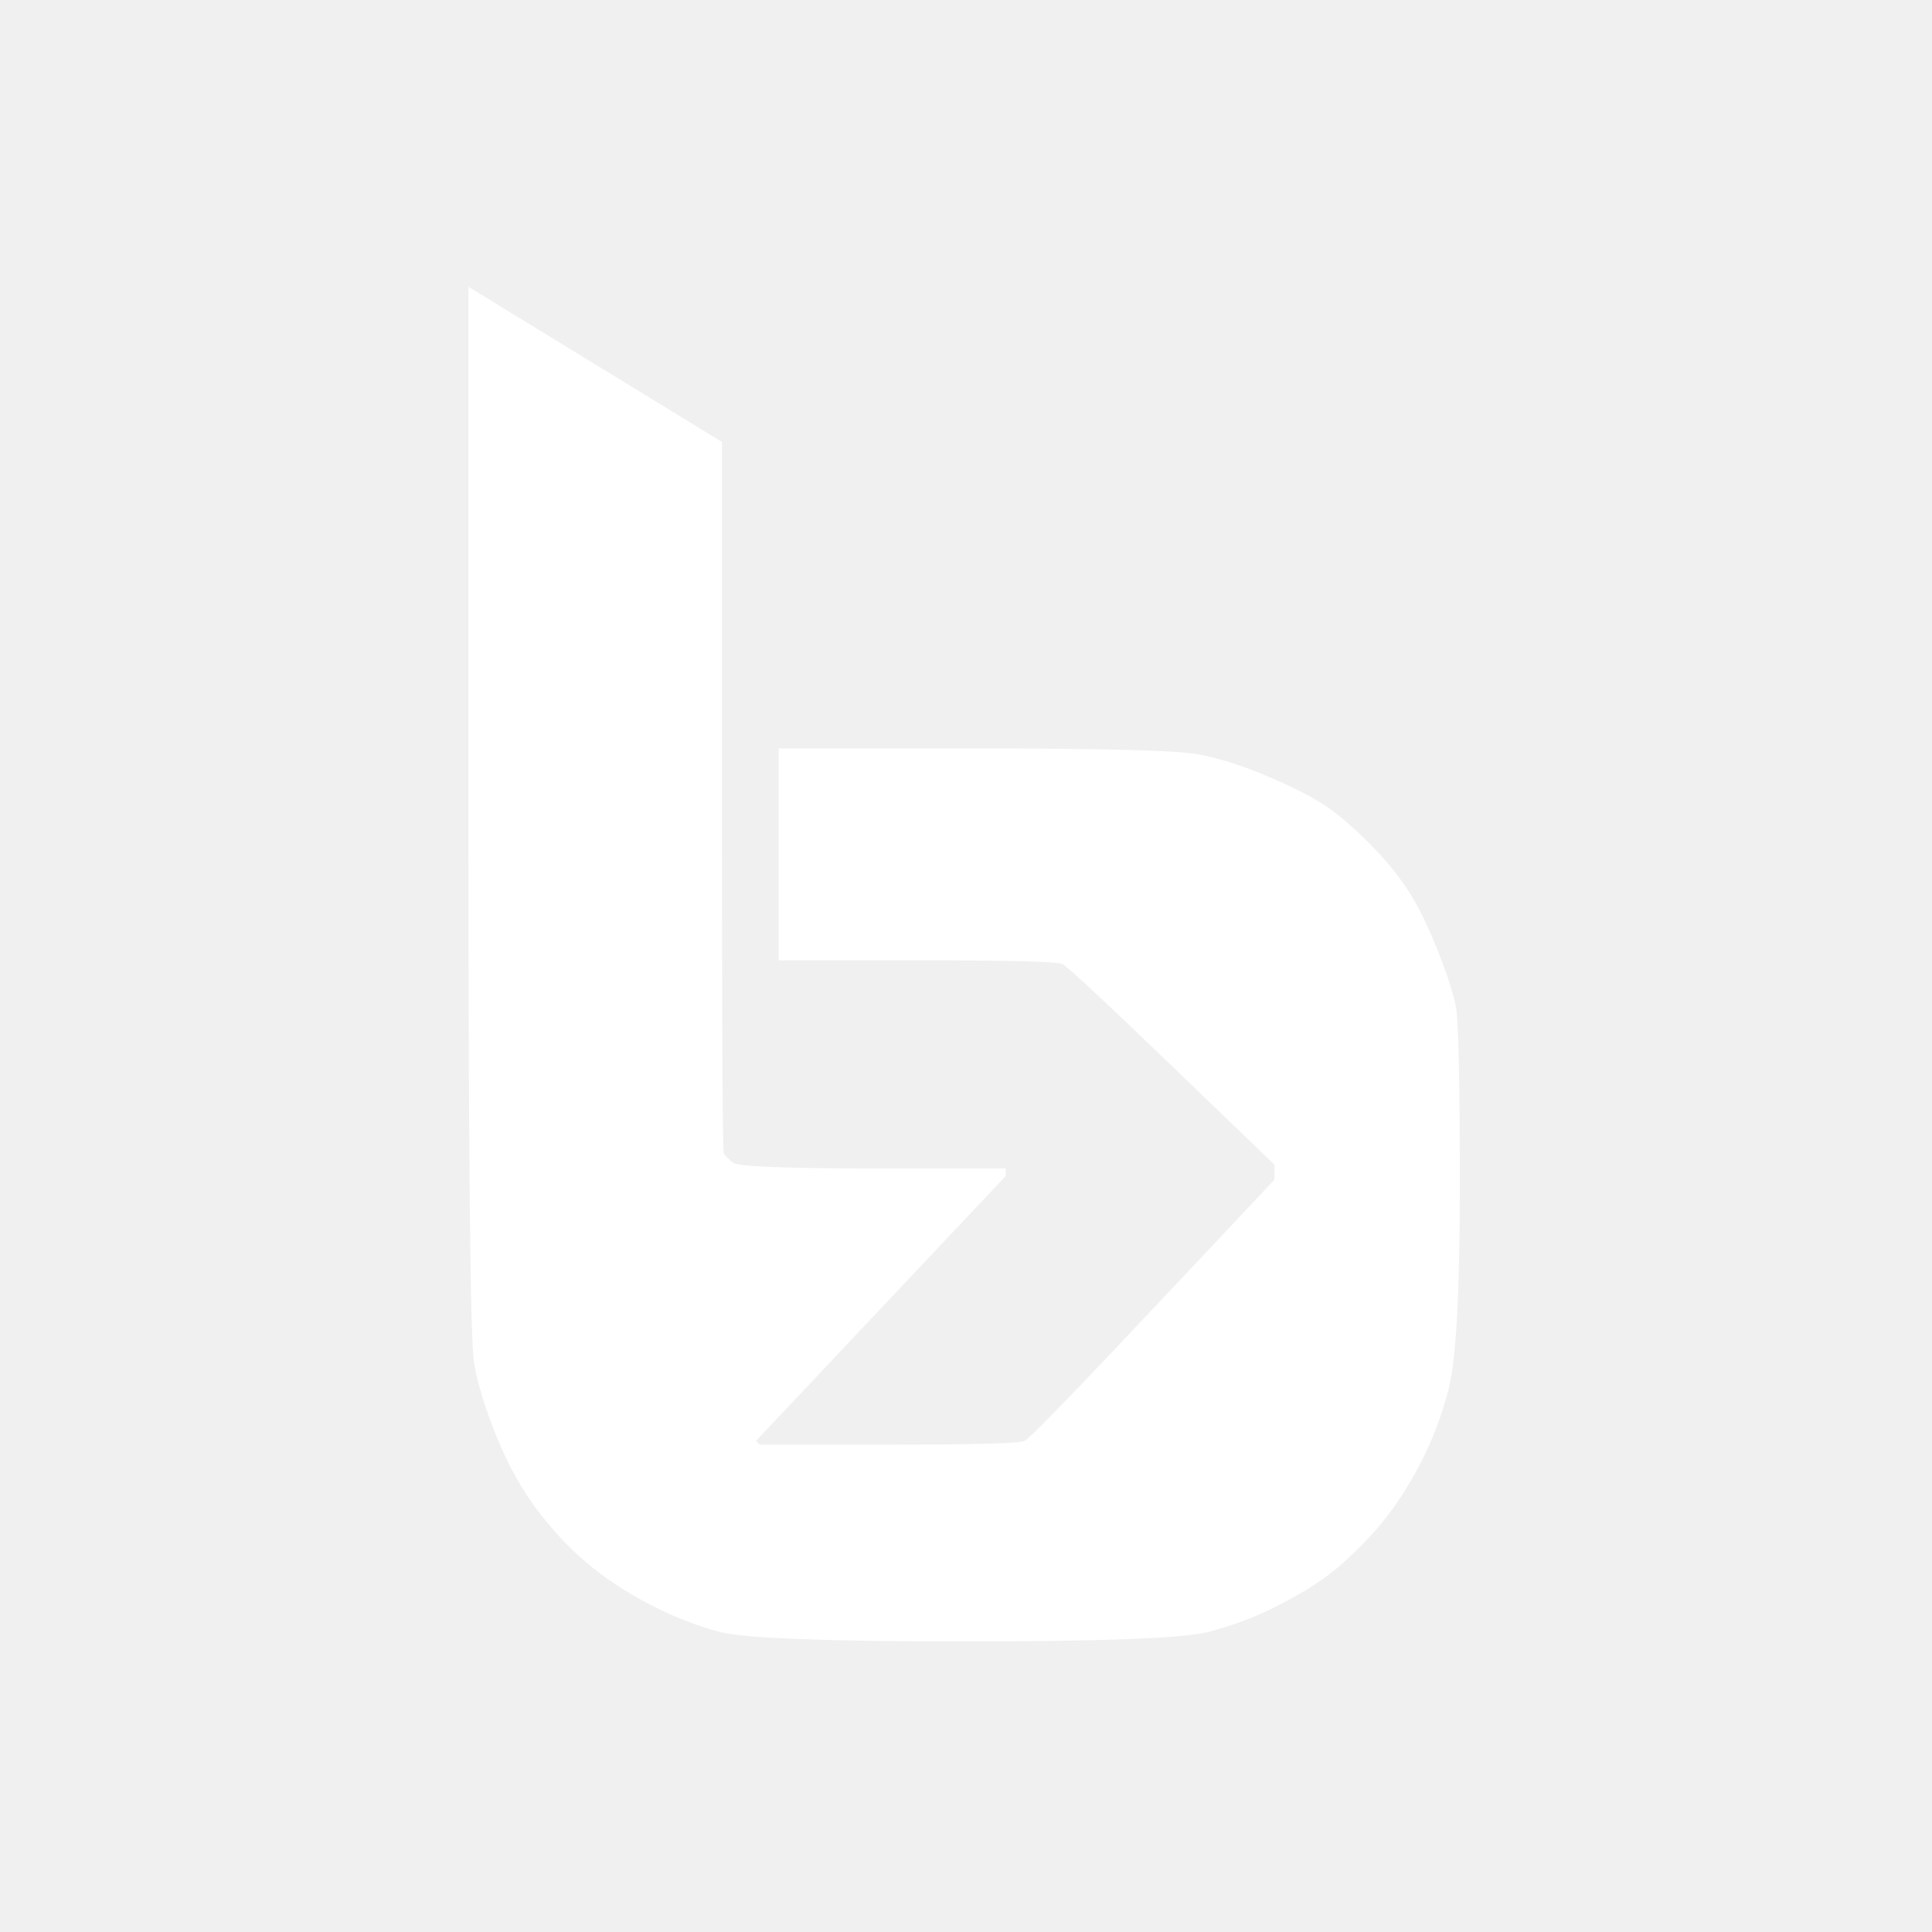
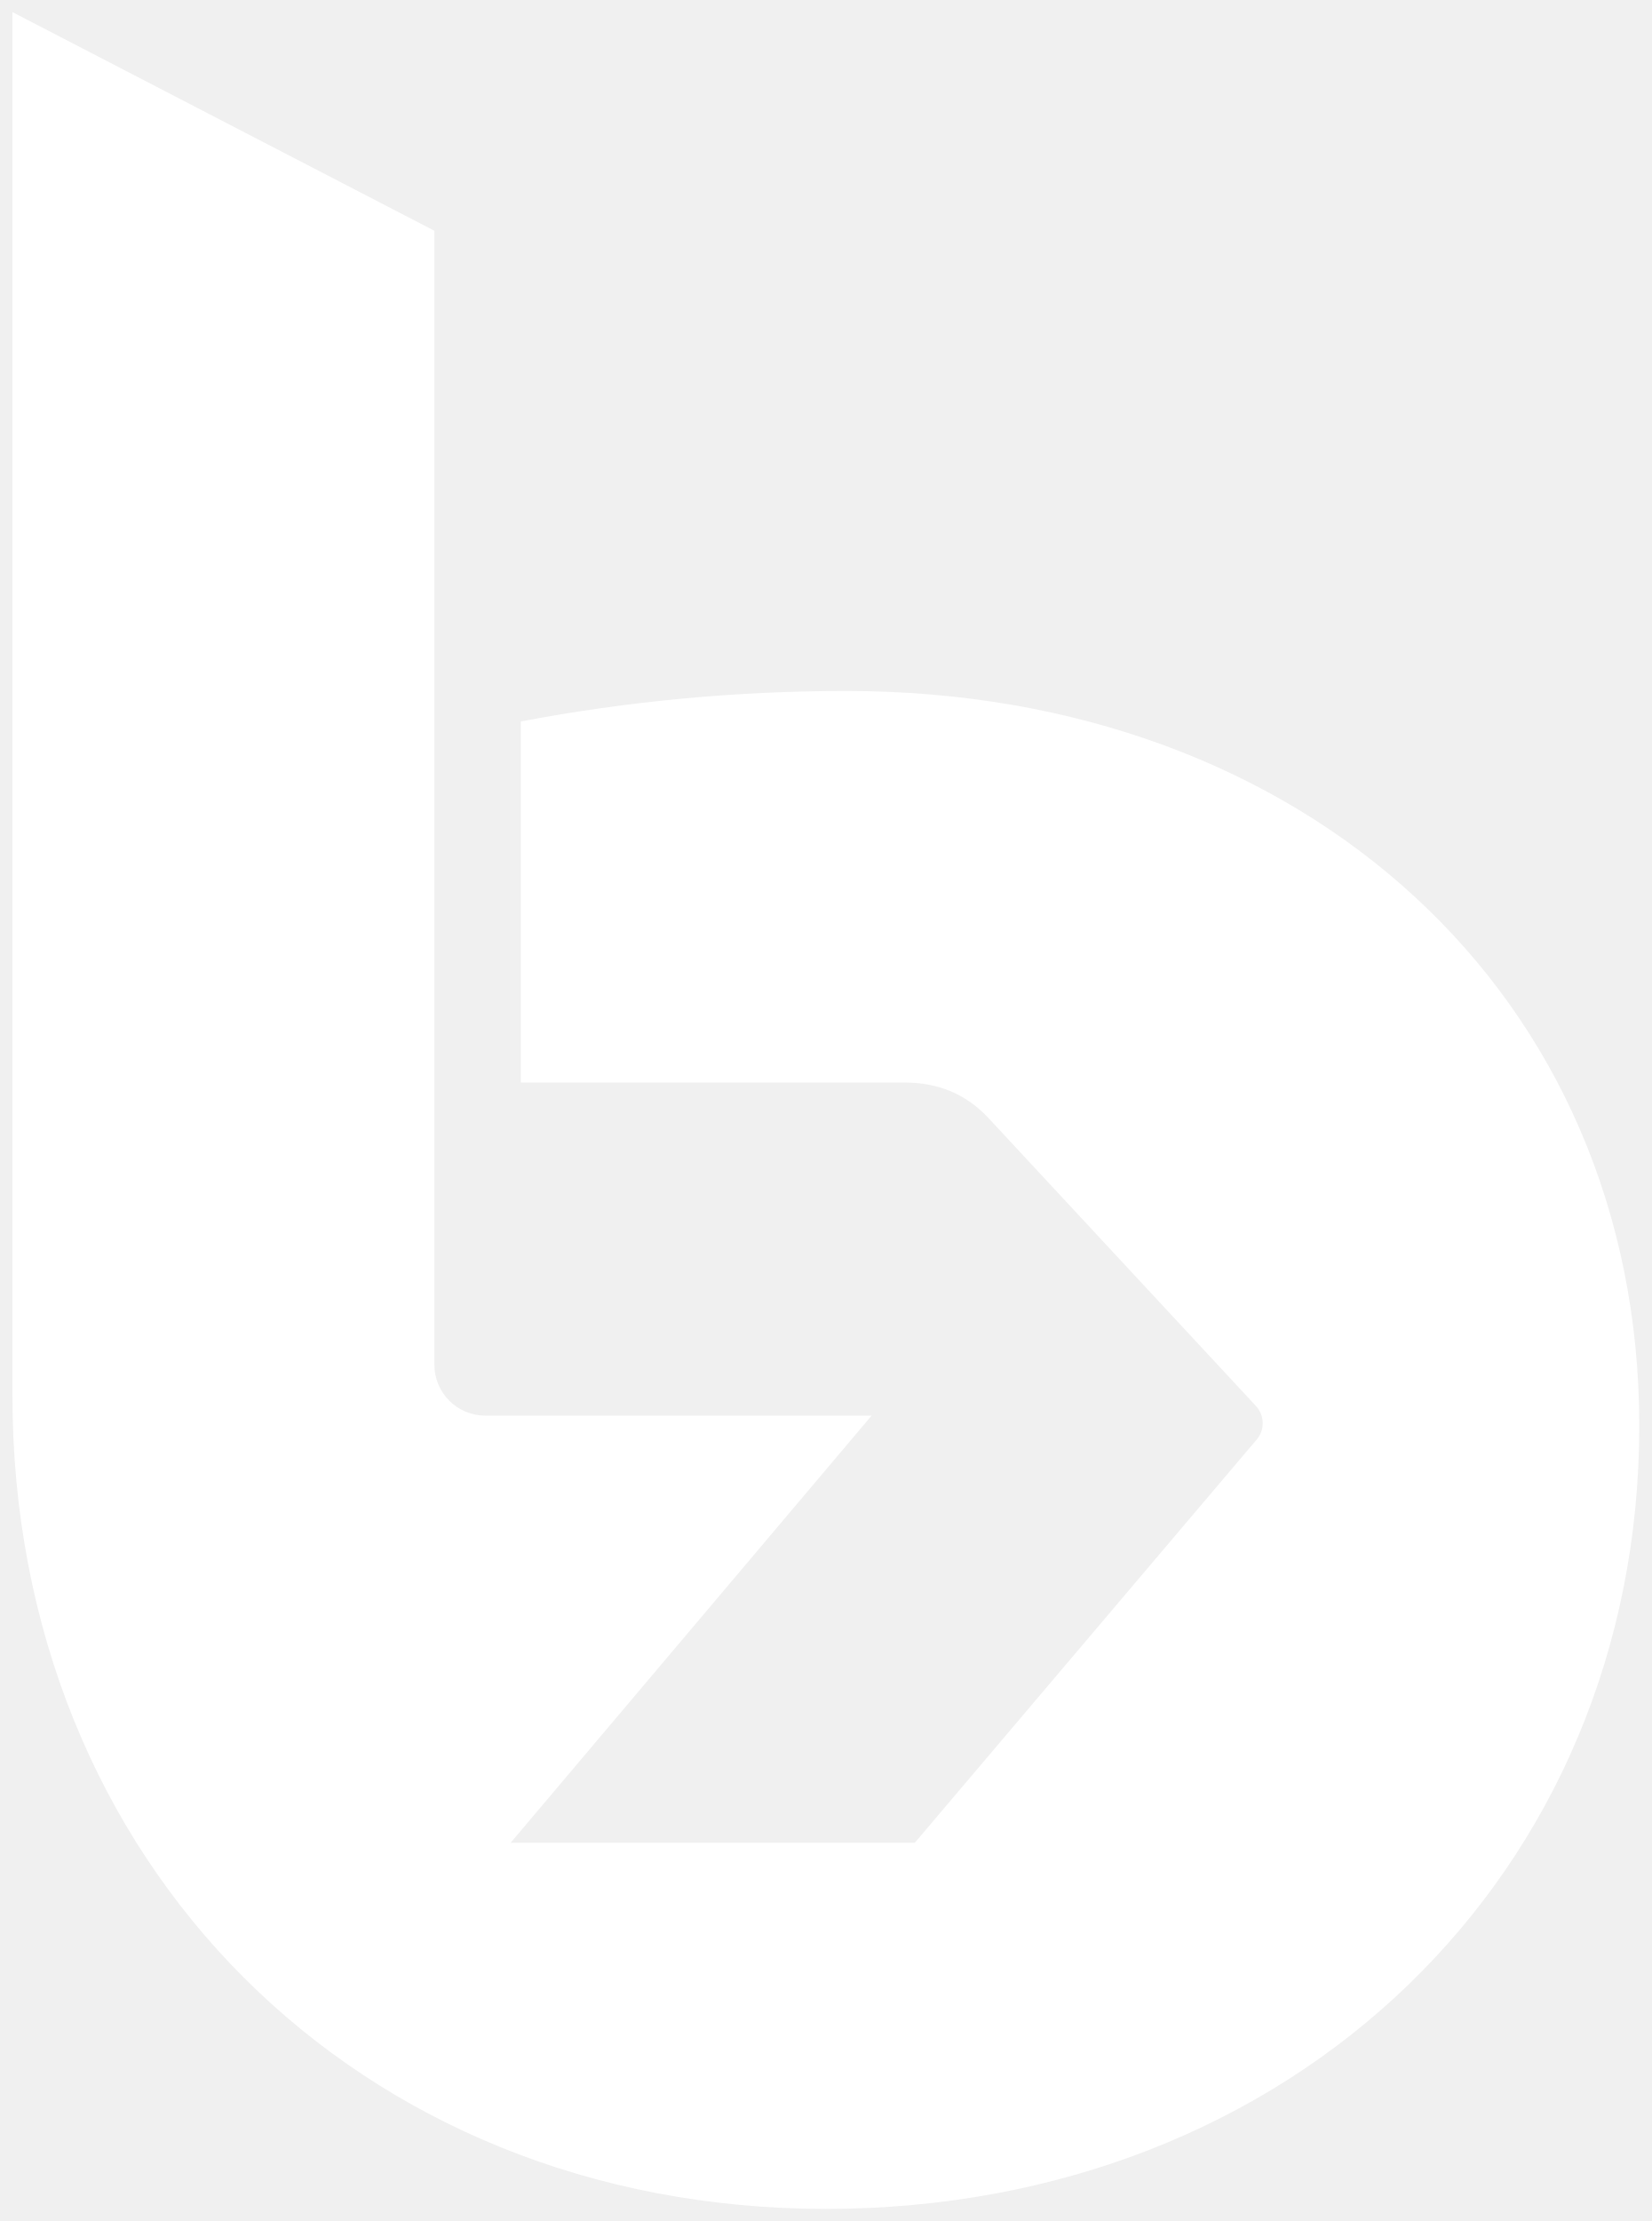
- <svg xmlns="http://www.w3.org/2000/svg" width="512" height="512" viewBox="0 0 512 512" role="img" aria-label="Betterway Mortgage">
-   <path fill="#FFFFFF" fill-rule="evenodd" transform="translate(124.1337,76.0) scale(1.002786)" d="M33.50,20.50 L0.00,0.00 L0.00,138.00 Q0.00,276.00 1.50,284.50 Q3.00,293.00 7.50,304.00 Q12.00,315.00 18.00,323.00 Q24.00,331.00 31.00,337.00 Q38.00,343.00 47.50,348.00 Q57.00,353.00 66.50,355.50 Q76.00,358.00 131.00,358.00 Q186.00,358.00 195.50,355.50 Q205.00,353.00 213.00,349.00 Q221.00,345.00 226.50,341.00 Q232.00,337.00 238.50,330.00 Q245.00,323.00 250.50,313.00 Q256.00,303.00 259.00,291.50 Q262.00,280.00 262.00,238.00 Q262.00,196.00 261.00,190.50 Q260.00,185.00 256.00,175.00 Q252.00,165.00 248.00,159.00 Q244.00,153.00 238.00,147.00 Q232.00,141.00 227.00,137.50 Q222.00,134.00 211.50,129.50 Q201.00,125.00 192.50,123.50 Q184.00,122.00 133.00,122.00 L82.00,122.00 L82.00,150.00 L82.00,178.00 L118.50,178.00 Q155.00,178.00 157.00,179.00 Q159.00,180.00 186.00,206.00 L213.00,232.00 L213.00,234.00 L213.00,236.00 L181.00,270.00 Q149.00,304.00 147.00,305.00 Q145.00,306.00 111.00,306.00 L77.00,306.00 L76.50,305.50 L76.00,305.00 L109.00,270.00 L142.00,235.00 L142.00,234.00 L142.00,233.00 L107.00,233.00 Q72.00,233.00 70.00,231.50 Q68.00,230.00 67.50,229.00 Q67.00,228.00 67.00,134.50 L67.00,41.00 L33.50,20.50 Z" />
+ <svg xmlns="http://www.w3.org/2000/svg" viewBox="239.2 145.12 545.6 733.76" width="546" height="734" shape-rendering="geometricPrecision">
+   <defs>
+     <linearGradient id="emeraldPillar_05_Standalone_Icon_Monolithic_White_Transparent" x1="0%" y1="0%" x2="100%" y2="100%">
+       <stop offset="0%" stop-color="#0EA389" />
+       <stop offset="55%" stop-color="#08816C" />
+       <stop offset="100%" stop-color="#066957" />
+     </linearGradient>
+     <linearGradient id="emeraldBowl_05_Standalone_Icon_Monolithic_White_Transparent" x1="0%" y1="0%" x2="100%" y2="100%">
+       <stop offset="0%" stop-color="#098D76" />
+       <stop offset="50%" stop-color="#08816C" />
+       <stop offset="100%" stop-color="#055A4B" />
+     </linearGradient>
+     <linearGradient id="emeraldBase_05_Standalone_Icon_Monolithic_White_Transparent" x1="0%" y1="0%" x2="100%" y2="100%">
+       <stop offset="0%" stop-color="#066655" />
+       <stop offset="100%" stop-color="#034236" />
+     </linearGradient>
+     <linearGradient id="navyGrad_05_Standalone_Icon_Monolithic_White_Transparent" x1="0%" y1="0%" x2="0%" y2="100%">
+       <stop offset="0%" stop-color="#042B58" />
+       <stop offset="100%" stop-color="#021D3E" />
+     </linearGradient>
+     <linearGradient id="brassGrad_05_Standalone_Icon_Monolithic_White_Transparent" x1="0%" y1="0%" x2="100%" y2="100%">
+       <stop offset="0%" stop-color="#F2DCB3" />
+       <stop offset="45%" stop-color="#D5B27A" />
+       <stop offset="100%" stop-color="#A68045" />
+     </linearGradient>
+   </defs>
+   <g transform="translate(-205.36, -163.36) scale(1.68)">
+     <path d="M 267.0,186.0 L 350.0,229.0 L 350.0,396.5 L 367.0,396.5 L 367.0,325.5 C 388.0,321.5 409.5,319.5 431.0,319.5 C 521.5,319.5 587.0,379.5 587.0,464.0 C 587.0,552.0 519.0,618.0 427.0,618.0 C 335.0,618.0 267.0,550.0 267.0,458.0 Z M 367.0,396.5 L 442.5,396.5 Q 452.5,396.5 459.0,403.5 L 511.5,460.0 A 5.0,5.0 0 0 1 511.5,467.0 L 444.5,546.0 L 365.0,546.0 L 436.0,462.0 L 360.0,462.0 A 10.0,10.0 0 0 1 350.0,452.0 L 350.0,396.5 Z" fill="#FFFFFF" fill-rule="evenodd" />
+   </g>
</svg>
